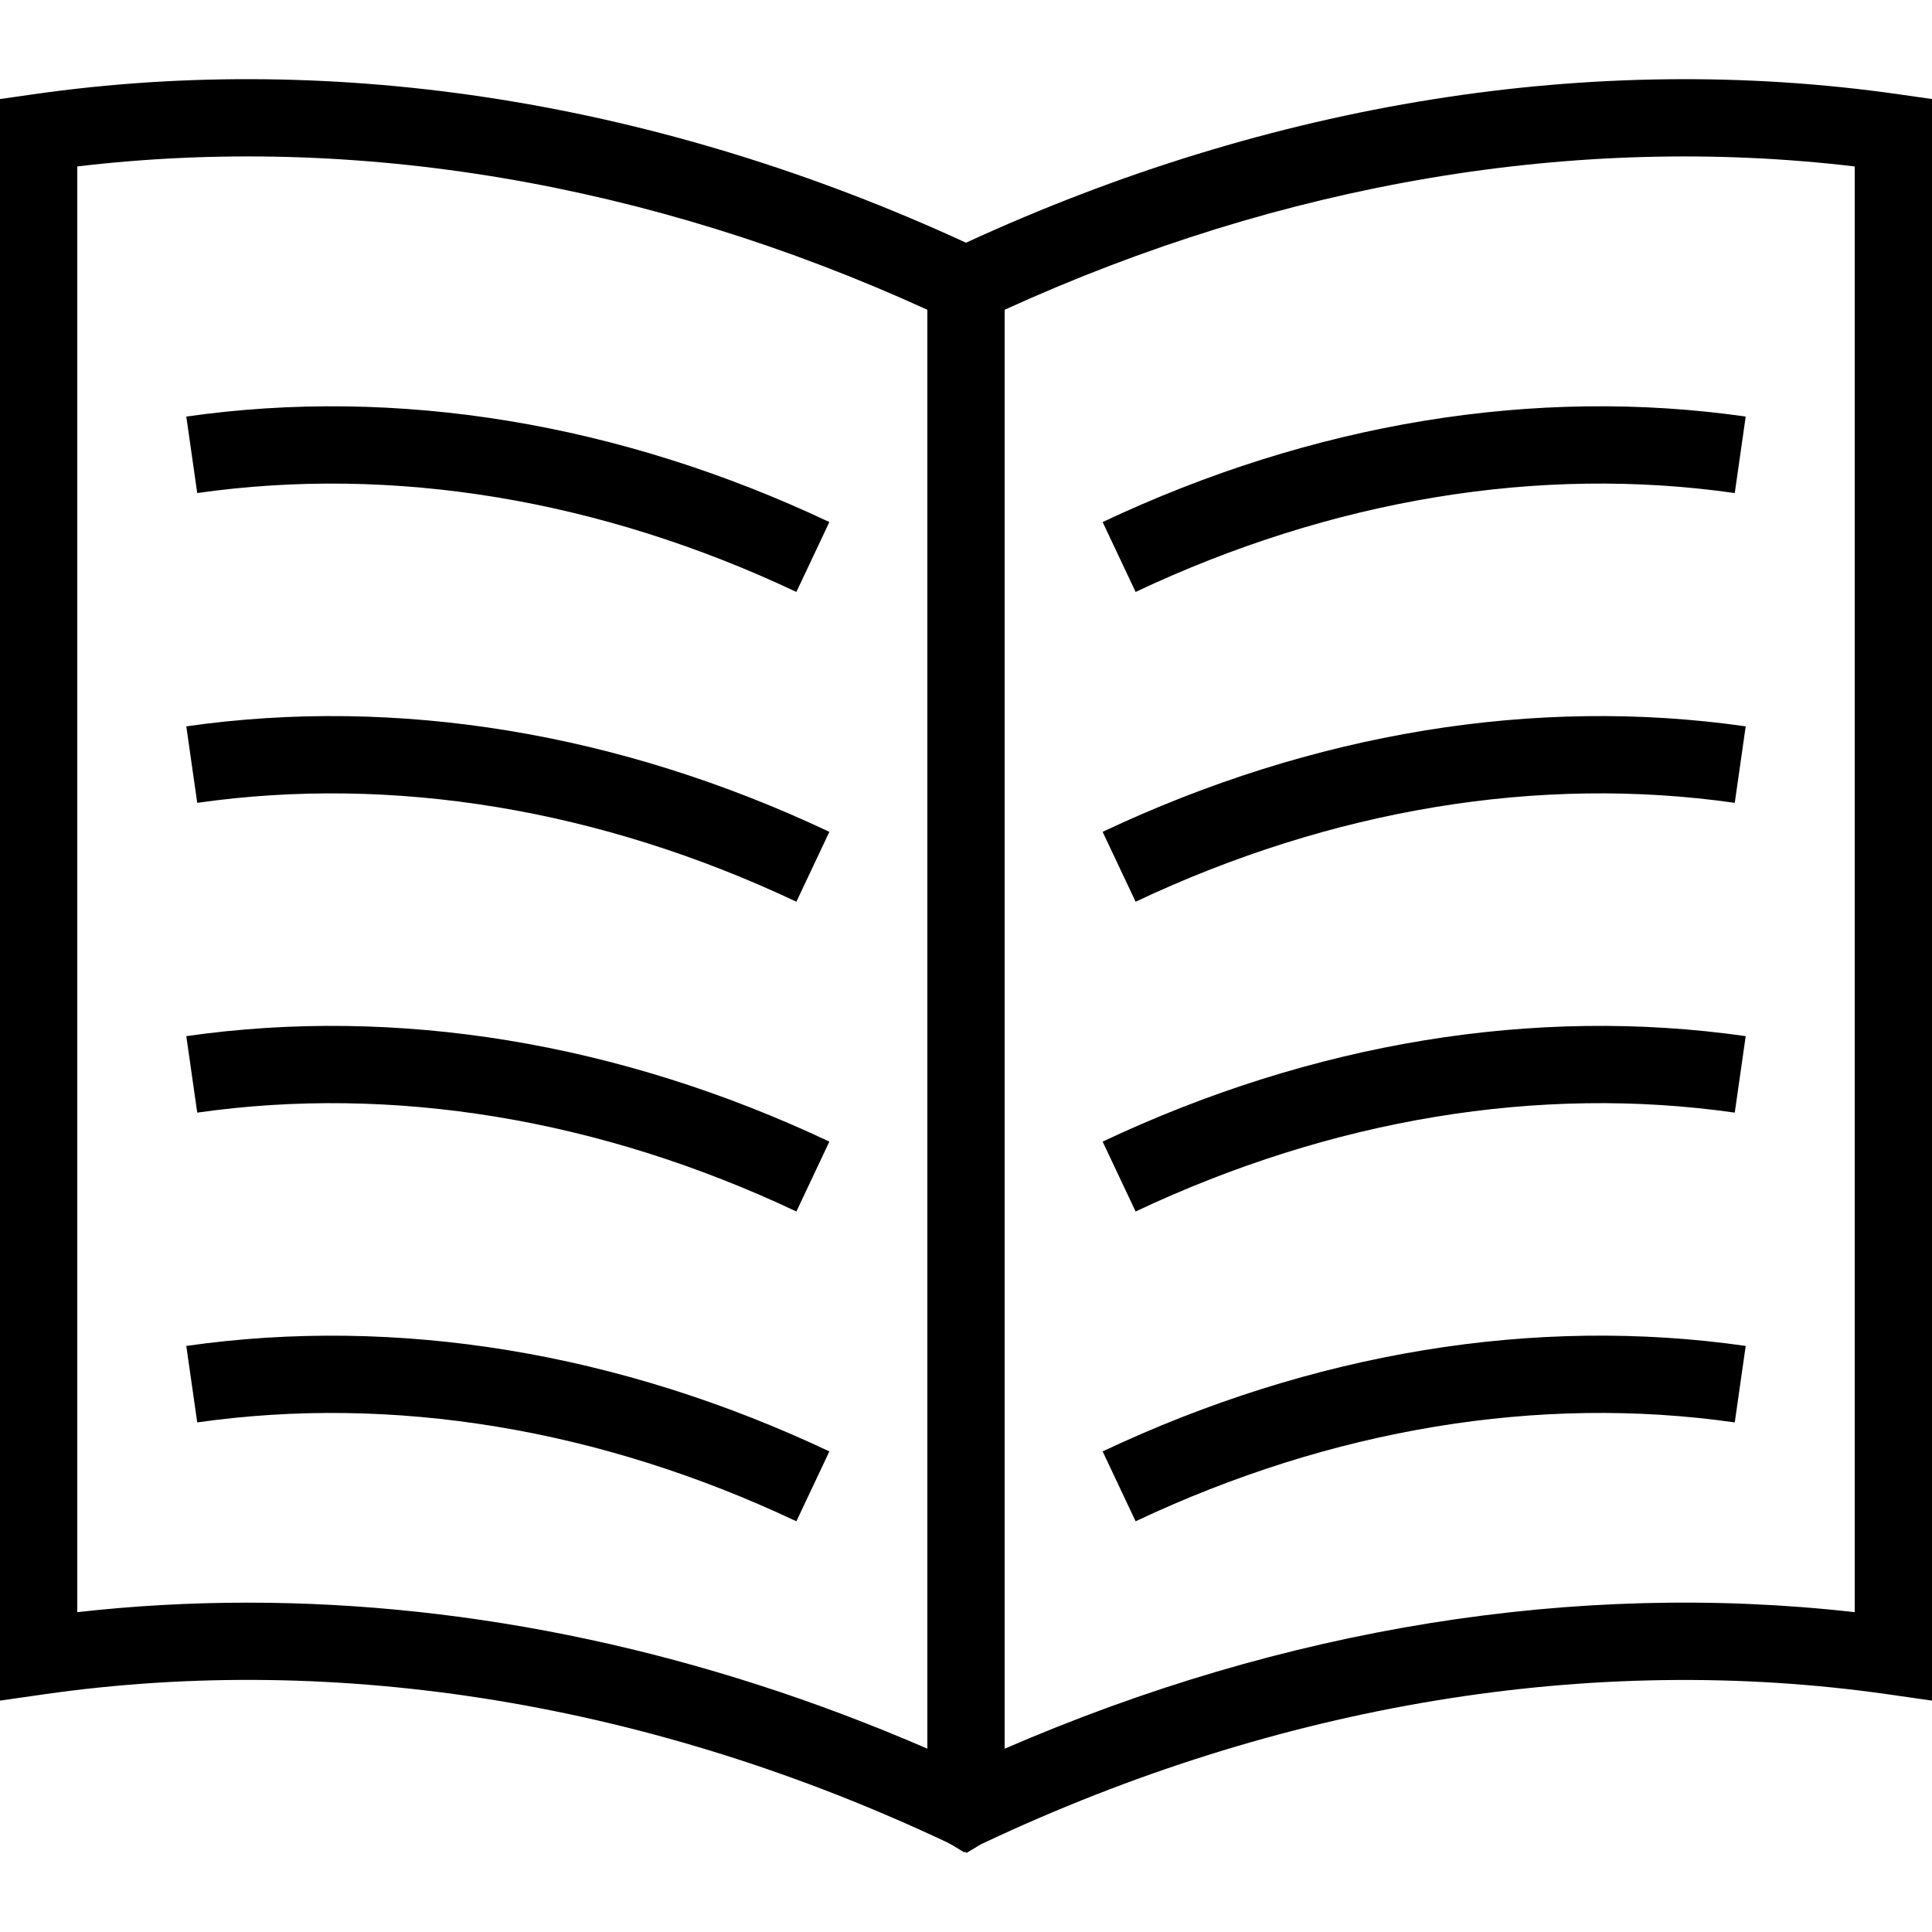
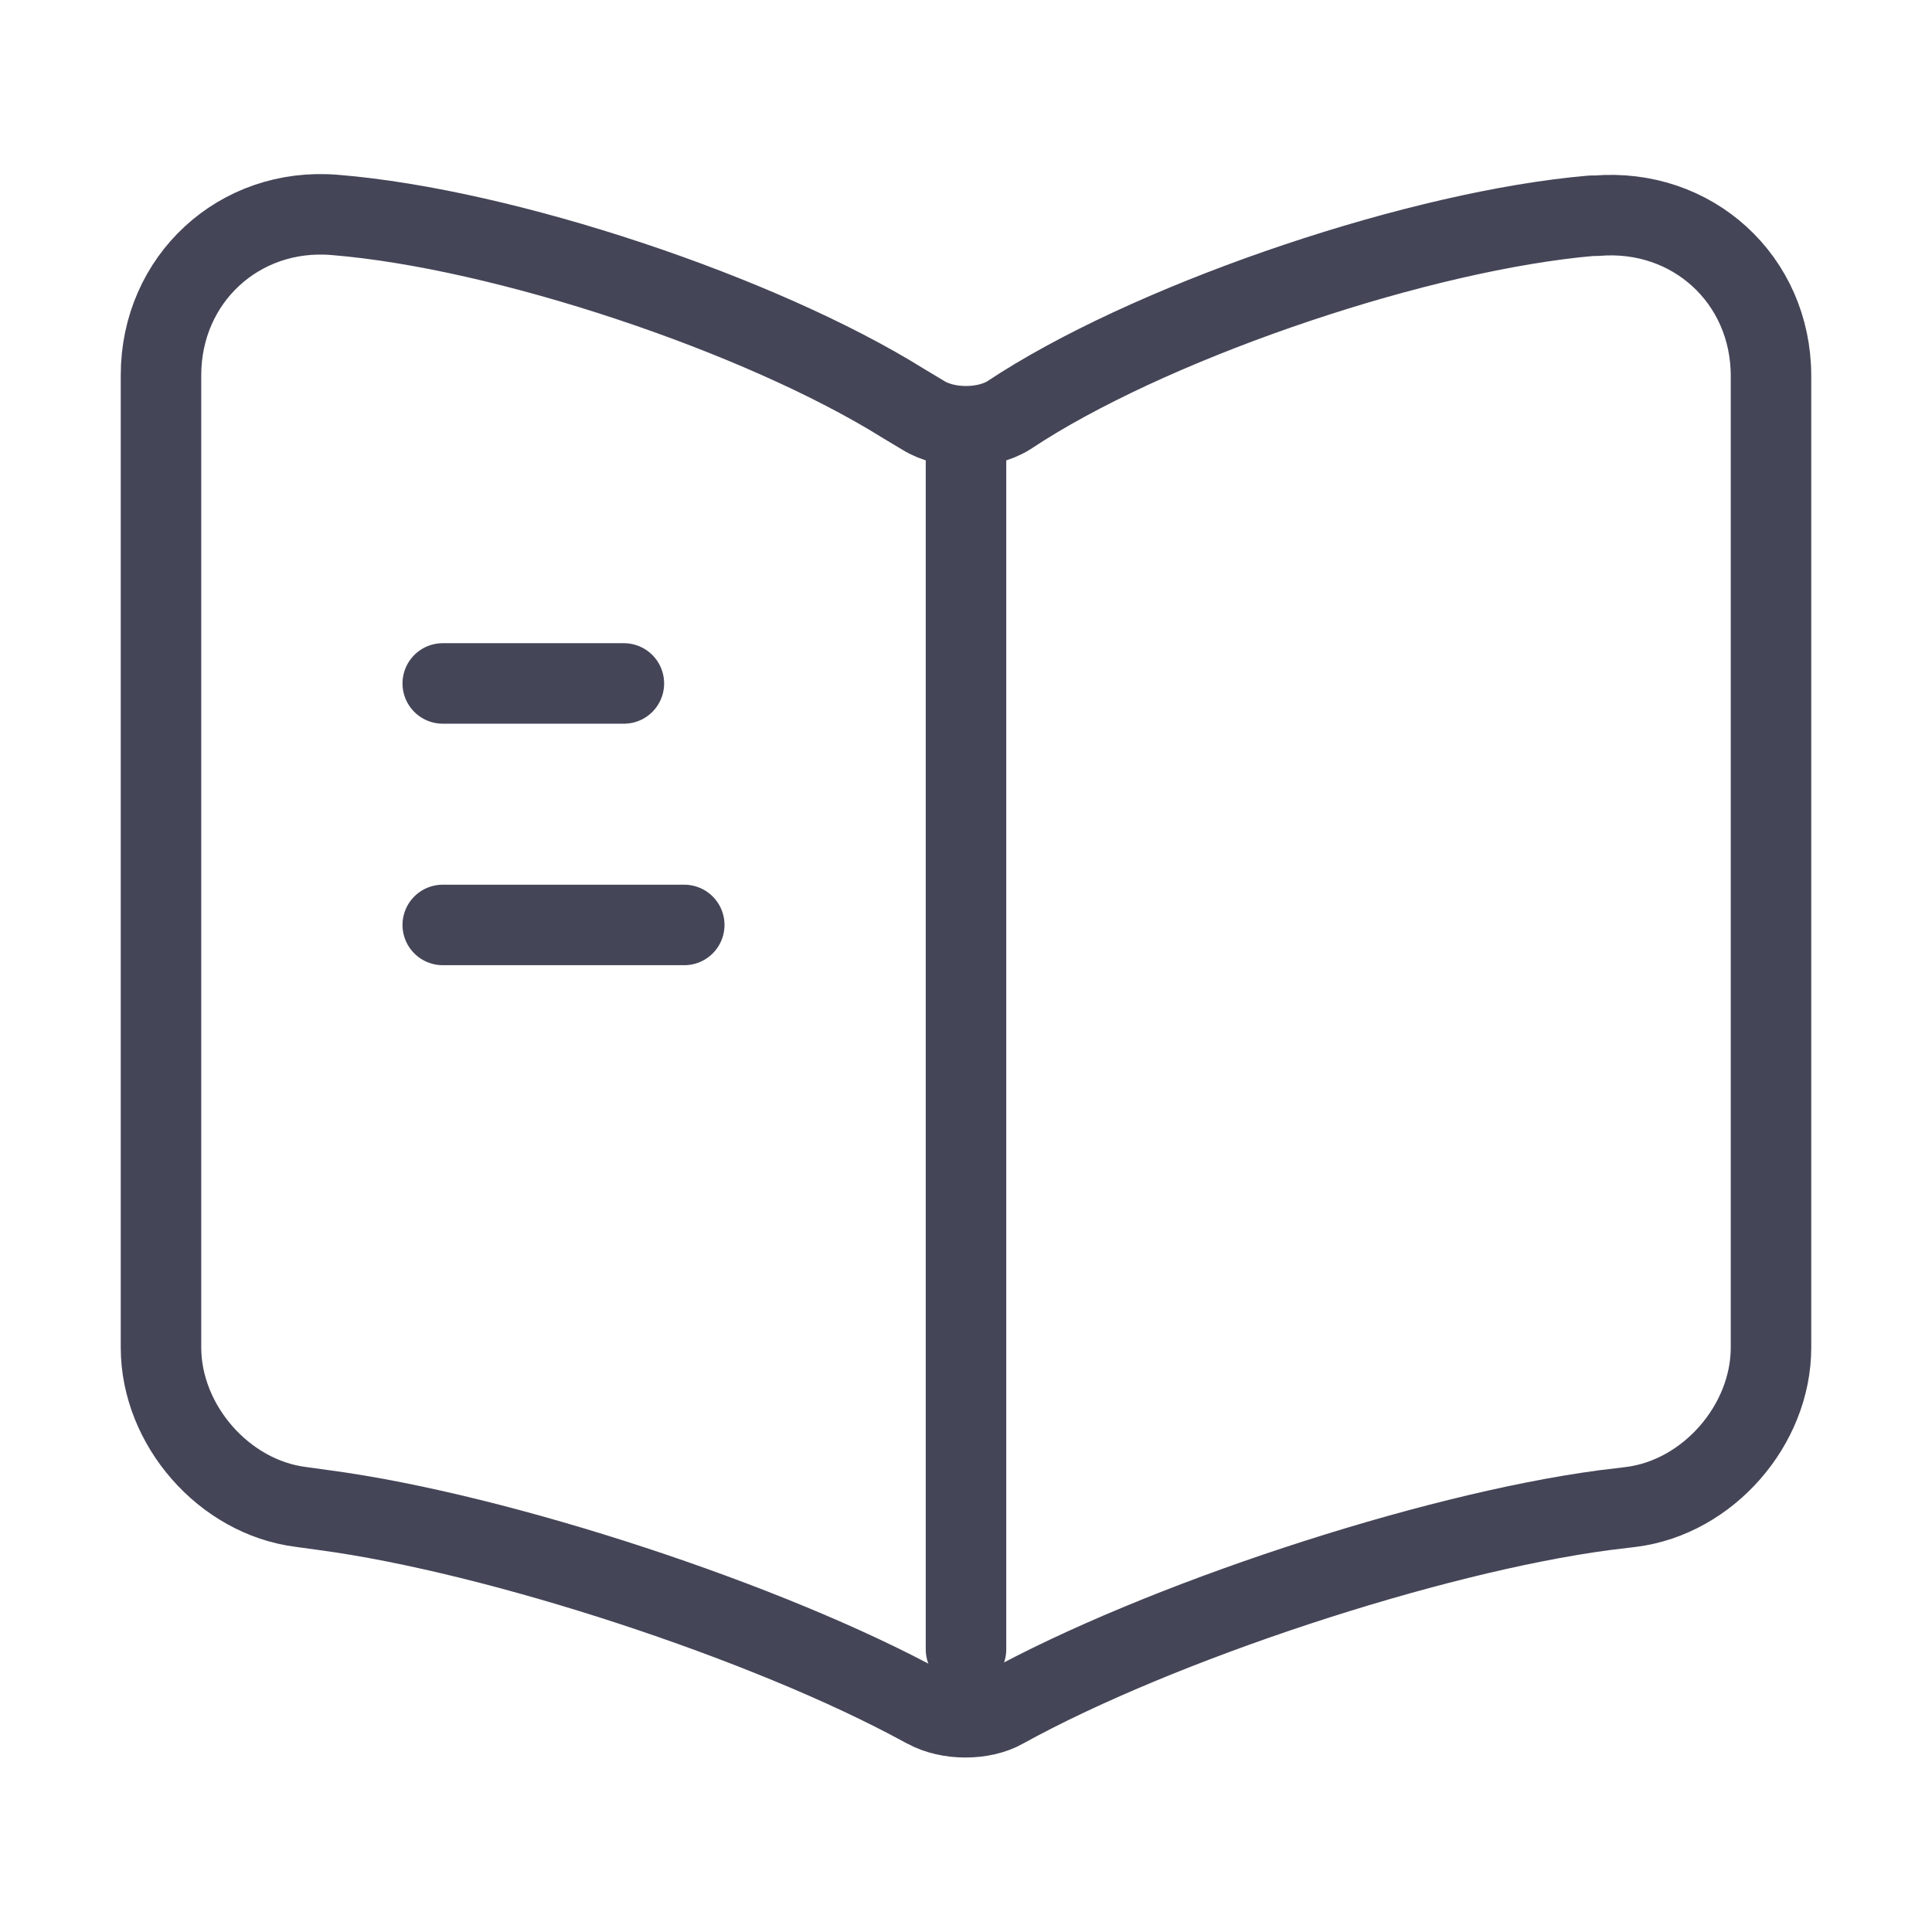
- <svg xmlns="http://www.w3.org/2000/svg" fill="#000000" height="800px" width="800px" version="1.1" id="Layer_1" viewBox="0 0 492.308 492.308" xml:space="preserve">
-   <g>
-     <g>
-       <path d="M483.856,24.029c-77.822-11.136-159.897,1.983-237.701,37.818C168.355,26.006,86.284,12.888,8.452,24.029L0,25.236    v408.111l11.24-1.611c75.327-10.788,155.072,2.356,230.077,37.716l1.507,0.808l2.825,1.73l0.213-0.1l0.456,0.245l3.613-2.163    l0.55-0.26c75.51-35.62,155.245-48.731,230.587-37.976l11.24,1.611V25.236L483.856,24.029z M236.308,445.596    c-56.755-24.63-115.582-37.212-173.192-37.212c-14.567,0-29.063,0.803-43.423,2.423V42.414    c71.005-8.442,145.572,4.115,216.615,36.519V445.596z M472.615,410.808c-71.101-8.038-145.409,3.918-216.615,34.798V78.933    c71.043-32.399,145.63-44.952,216.615-36.519V410.808z" />
-     </g>
-   </g>
-   <g>
-     <g>
-       <path d="M280.971,369.846l8.404,17.808c50.029-23.615,102.813-32.322,152.673-25.197l2.789-19.49    C391.163,335.274,334.495,344.577,280.971,369.846z" />
-     </g>
-   </g>
-   <g>
-     <g>
-       <path d="M280.971,290.904l8.404,17.808c50.029-23.611,102.813-32.322,152.673-25.192l2.789-19.49    C391.149,256.351,334.495,265.64,280.971,290.904z" />
-     </g>
-   </g>
-   <g>
-     <g>
-       <path d="M280.971,211.967l8.404,17.808c50.029-23.615,102.813-32.322,152.673-25.197l2.789-19.49    C391.163,177.404,334.495,186.697,280.971,211.967z" />
-     </g>
-   </g>
-   <g>
-     <g>
-       <path d="M280.971,133.029l8.404,17.808c50.029-23.615,102.813-32.327,152.673-25.197l2.789-19.49    C391.163,98.457,334.495,107.76,280.971,133.029z" />
-     </g>
-   </g>
-   <g>
-     <g>
-       <path d="M47.471,342.967l2.788,19.49c49.87-7.111,102.649,1.577,152.673,25.197l8.404-17.808    C157.827,344.582,101.173,335.294,47.471,342.967z" />
-     </g>
-   </g>
-   <g>
-     <g>
-       <path d="M47.471,264.029l2.788,19.49c49.87-7.125,102.644,1.582,152.673,25.192l8.404-17.808    C157.817,265.64,101.144,256.351,47.471,264.029z" />
-     </g>
-   </g>
-   <g>
-     <g>
-       <path d="M47.471,185.087l2.788,19.49c49.87-7.111,102.649,1.577,152.673,25.197l8.404-17.808    C157.827,186.702,101.173,177.404,47.471,185.087z" />
-     </g>
-   </g>
-   <g>
-     <g>
-       <path d="M47.471,106.149l2.788,19.49c49.87-7.12,102.649,1.582,152.673,25.197l8.404-17.808    C157.827,107.765,101.173,98.467,47.471,106.149z" />
-     </g>
-   </g>
+ <svg xmlns="http://www.w3.org/2000/svg" width="48" height="48" viewBox="0 0 48 48" fill="none">
+   <path d="M44 33.48V9.34C44 6.94 42.04 5.16 39.66 5.36H39.54C35.34 5.72 28.96 7.86 25.4 10.1L25.06 10.32C24.48 10.68 23.52 10.68 22.94 10.32L22.44 10.02C18.88 7.8 12.52 5.68 8.32 5.34C5.94 5.14 4 6.94 4 9.32V33.48C4 35.4 5.56 37.2 7.48 37.44L8.06 37.52C12.4 38.1 19.1 40.3 22.94 42.4L23.02 42.44C23.56 42.74 24.42 42.74 24.94 42.44C28.78 40.32 35.5 38.1 39.86 37.52L40.52 37.44C42.44 37.2 44 35.4 44 33.48Z" stroke="#454558" stroke-width="2" stroke-linecap="round" stroke-linejoin="round" />
+   <path d="M24 10.98V40.98" stroke="#454558" stroke-width="2" stroke-linecap="round" stroke-linejoin="round" />
+   <path d="M15.5 16.98H11" stroke="#454558" stroke-width="2" stroke-linecap="round" stroke-linejoin="round" />
+   <path d="M17 22.98H11" stroke="#454558" stroke-width="2" stroke-linecap="round" stroke-linejoin="round" />
</svg>
